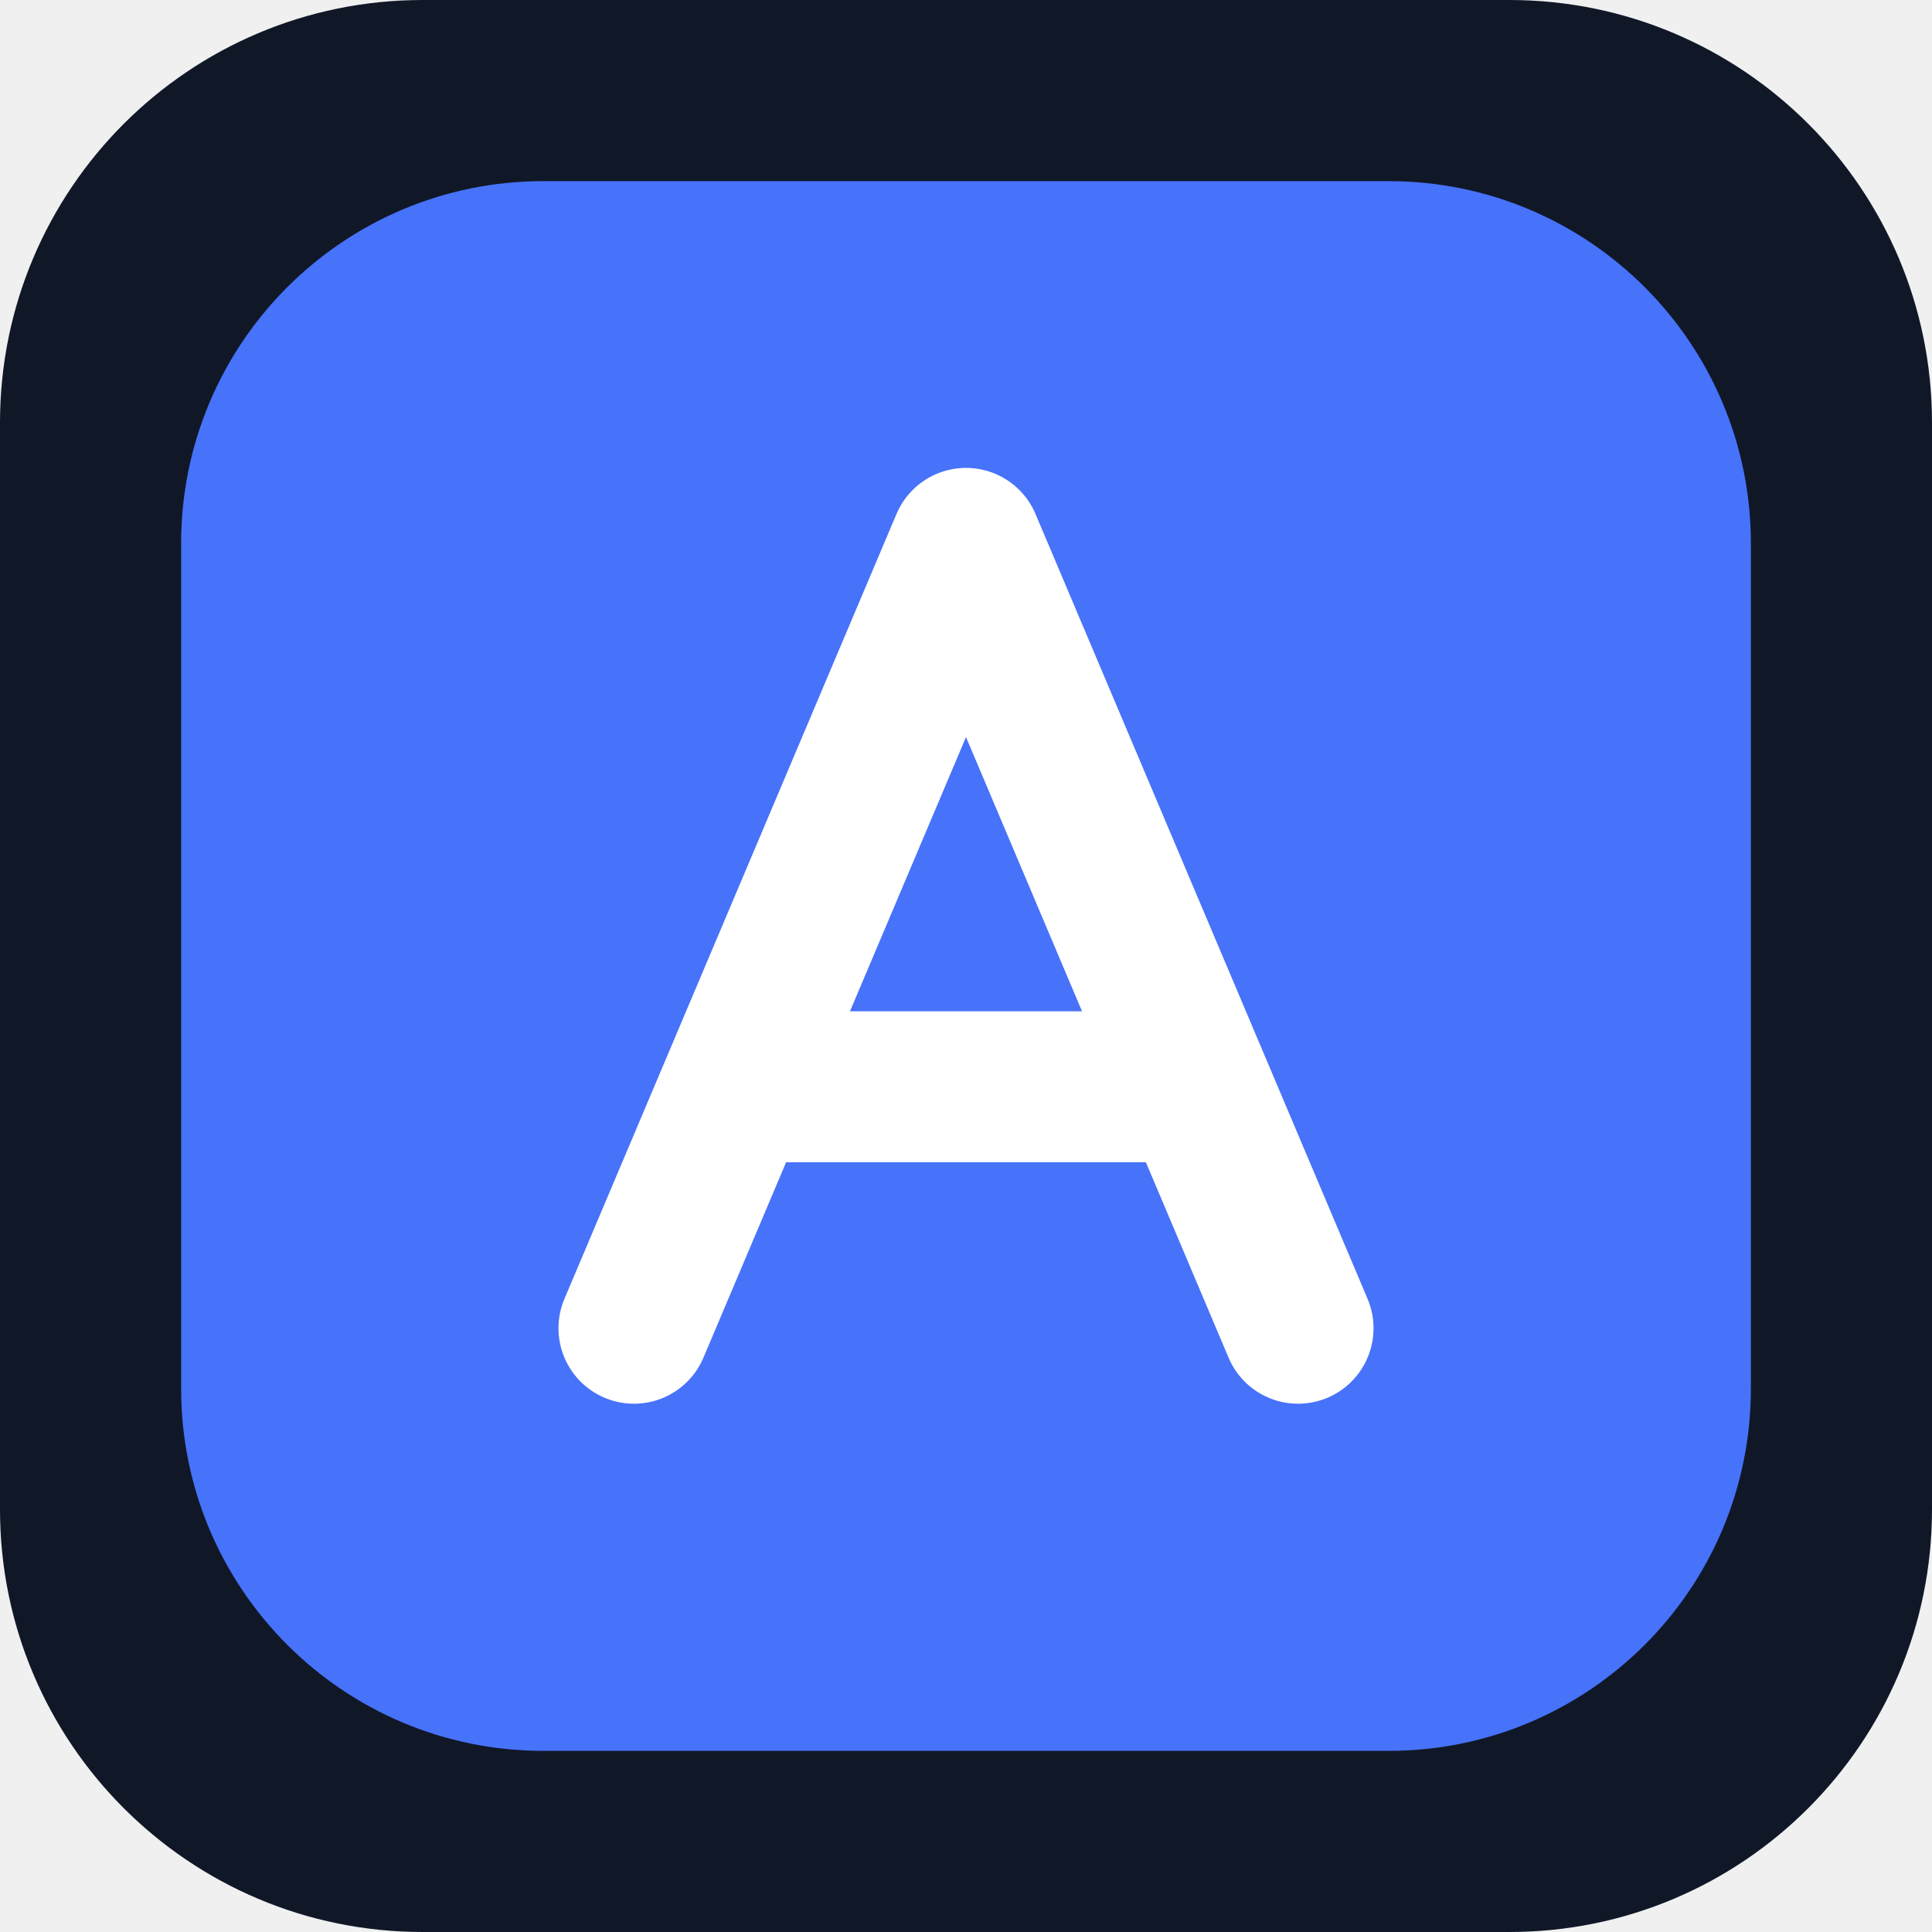
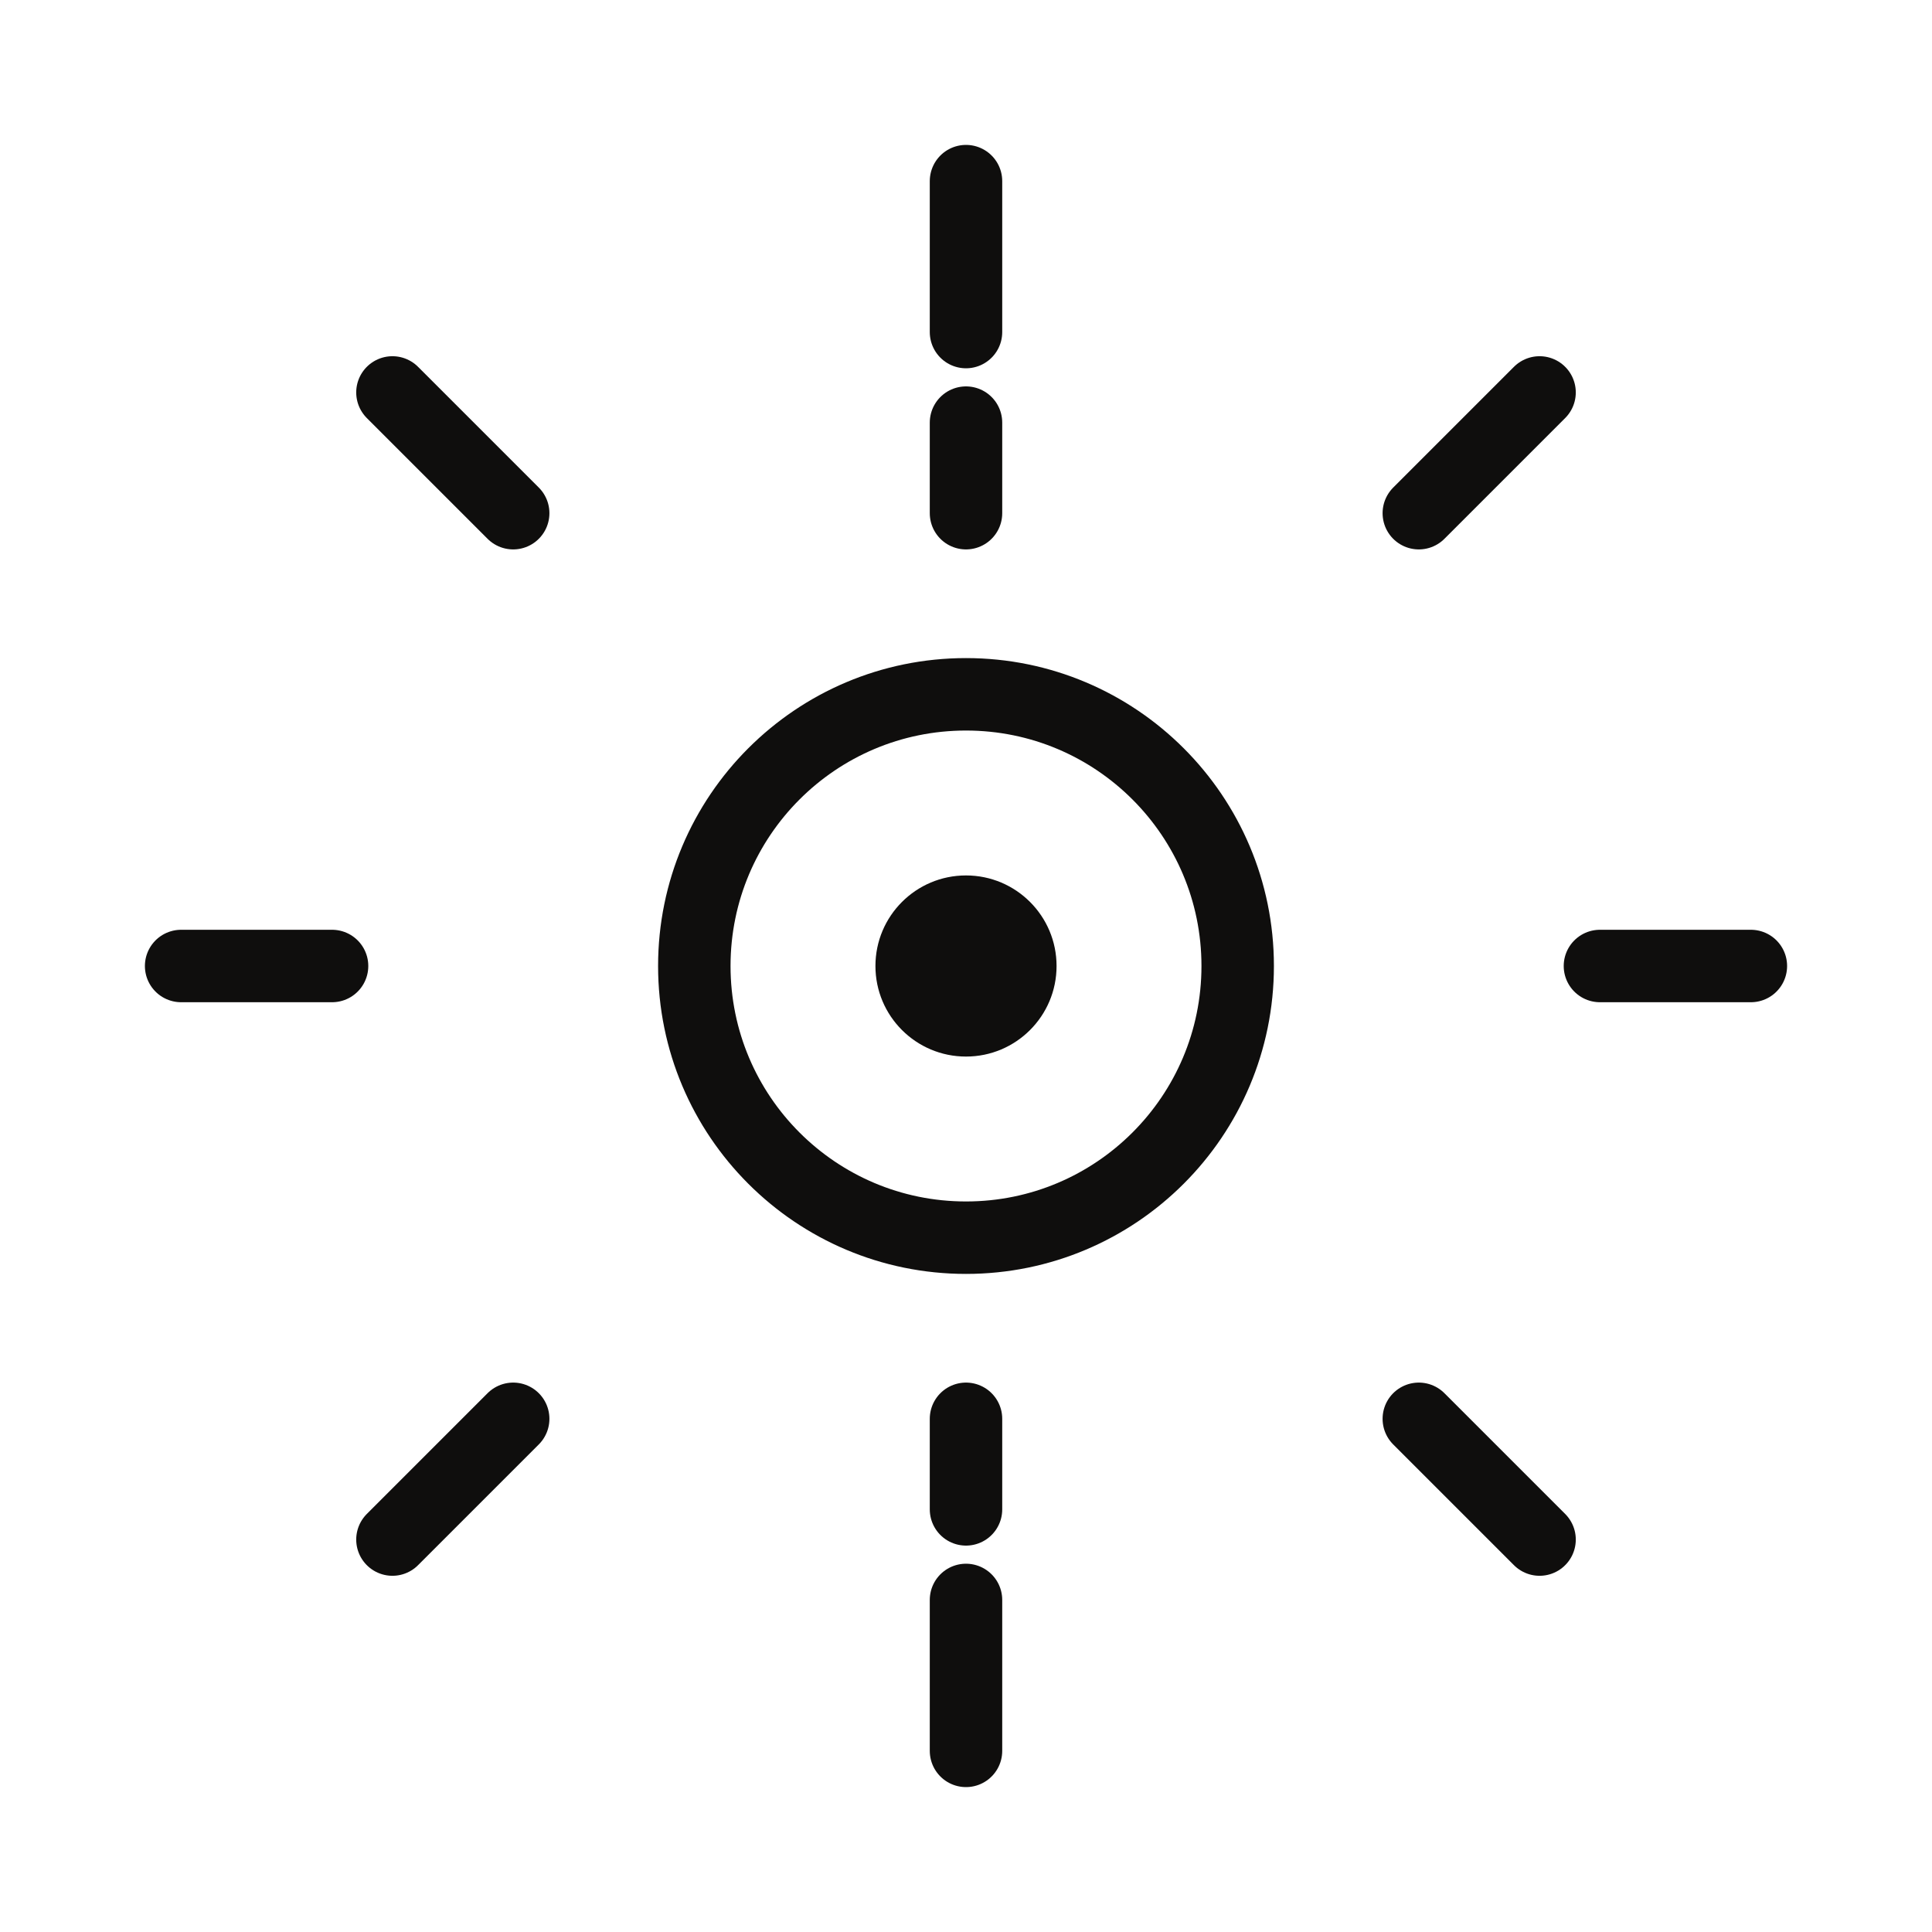
<svg xmlns="http://www.w3.org/2000/svg" viewBox="0 0 64 64" width="64" height="64">
-   <rect width="64" height="64" rx="14" fill="#101828" />
-   <rect x="6" y="6" width="52" height="52" rx="12" fill="#4772fa" />
-   <path d="M21 44 L32 18 L43 44 M25.5 36 H38.5" stroke="#fff" stroke-width="5" stroke-linecap="round" stroke-linejoin="round" fill="none" />
+   <rect width="64" height="64" fill="#ffffff" />
+   <g stroke="#0F0E0D" stroke-width="2.4" stroke-linecap="round" fill="none">
+     <circle cx="32" cy="32" r="9" />
+     <line x1="32" y1="6" x2="32" y2="11" />
+     <line x1="32" y1="53" x2="32" y2="58" />
+     <line x1="6" y1="32" x2="11" y2="32" />
+     <line x1="53" y1="32" x2="58" y2="32" />
+     <line x1="13" y1="13" x2="17" y2="17" />
+     <line x1="47" y1="47" x2="51" y2="51" />
+     <line x1="13" y1="51" x2="17" y2="47" />
+     <line x1="47" y1="17" x2="51" y2="13" />
+     <line x1="32" y1="14" x2="32" y2="17" />
+     <line x1="32" y1="47" x2="32" y2="50" />
+   </g>
+   <circle cx="32" cy="32" r="3" fill="#0F0E0D" />
</svg>
